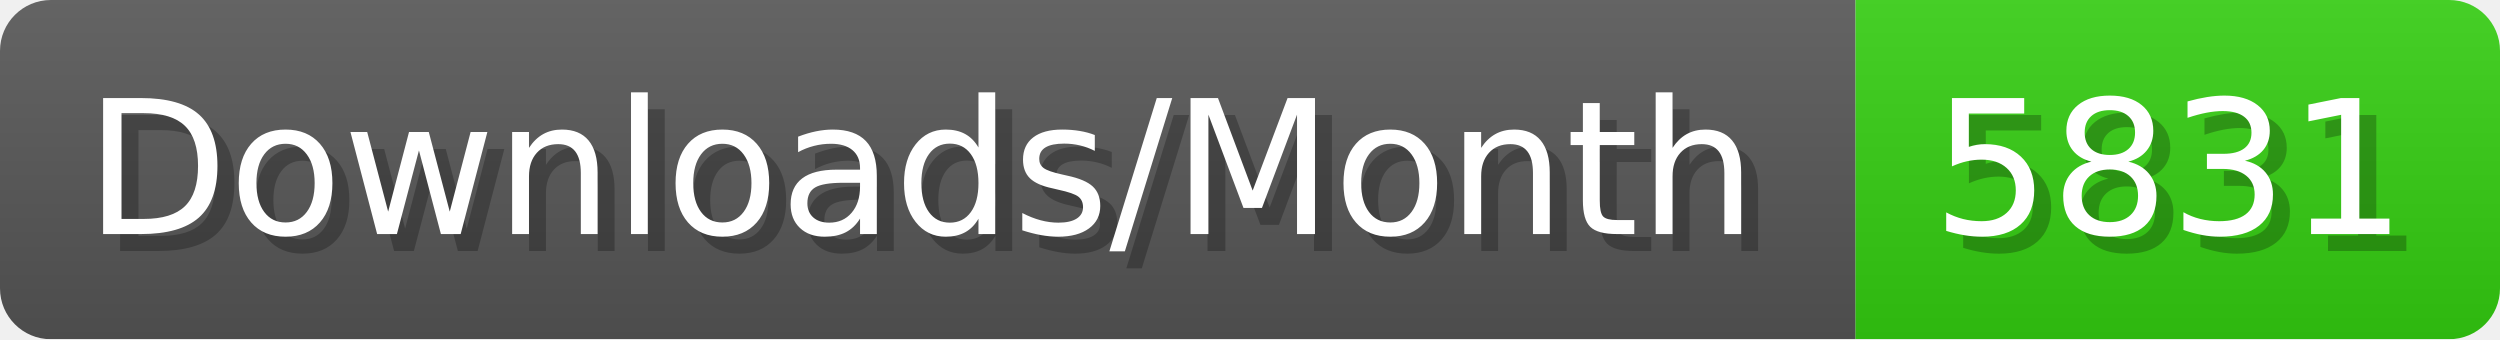
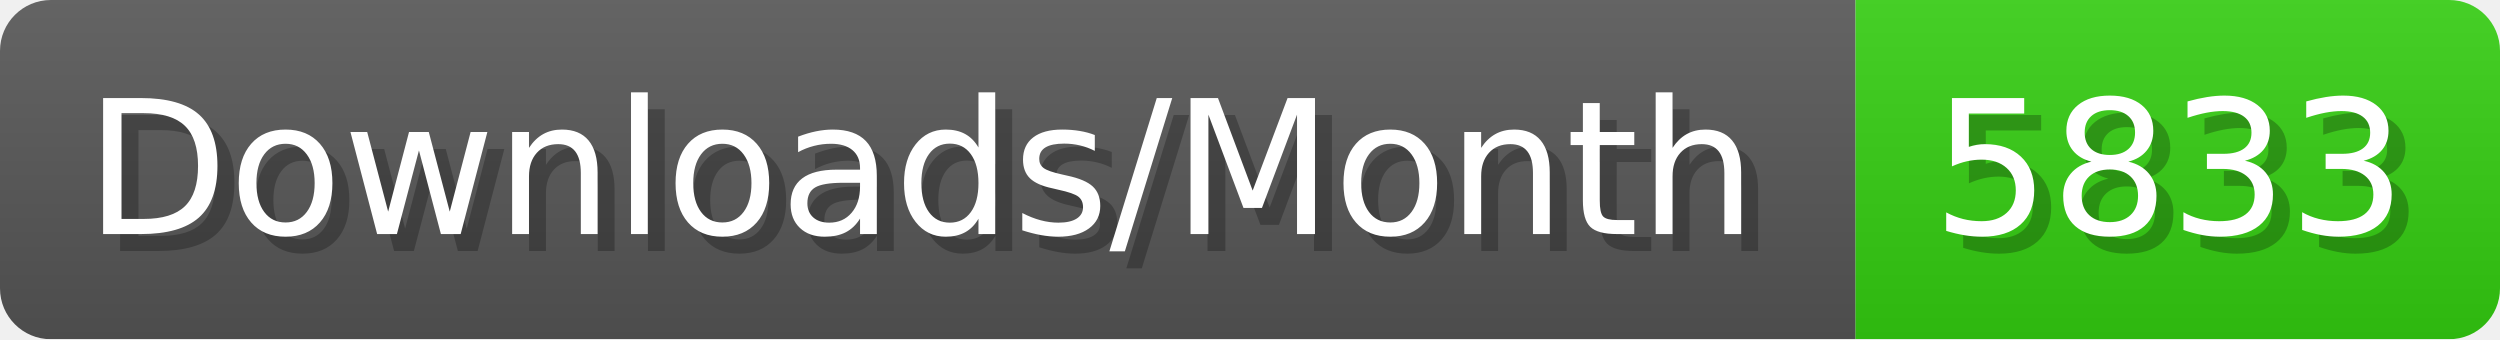
- <svg xmlns="http://www.w3.org/2000/svg" width="147.4" height="20" viewBox="0 0 1474 200" role="img" aria-label="Downloads/Month: 5831">
+ <svg xmlns="http://www.w3.org/2000/svg" width="147.4" height="20" viewBox="0 0 1474 200" role="img" aria-label="Downloads/Month: 5833">
  <linearGradient id="YlXUI" x2="0" y2="100%">
    <stop offset="0" stop-opacity=".1" stop-color="#EEE" />
    <stop offset="1" stop-opacity=".1" />
  </linearGradient>
  <mask id="JHhop">
    <rect width="1474" height="200" rx="30" fill="#FFF" />
  </mask>
  <g mask="url(#JHhop)">
    <rect width="1094" height="200" fill="#555" />
    <rect width="380" height="200" fill="#3C1" x="1094" />
    <rect width="1474" height="200" fill="url(#YlXUI)" />
  </g>
  <g aria-hidden="true" fill="#fff" text-anchor="start" font-family="Verdana,DejaVu Sans,sans-serif" font-size="110">
    <text x="60" y="148" textLength="994" fill="#000" opacity="0.25">Downloads/Month</text>
    <text x="50" y="138" textLength="994">Downloads/Month</text>
-     <text x="1149" y="148" textLength="280" fill="#000" opacity="0.25">5831</text>
-     <text x="1139" y="138" textLength="280">5831</text>
+     <text x="1149" y="148" textLength="280" fill="#000" opacity="0.25">5833</text>
+     <text x="1139" y="138" textLength="280">5833</text>
  </g>
</svg>
